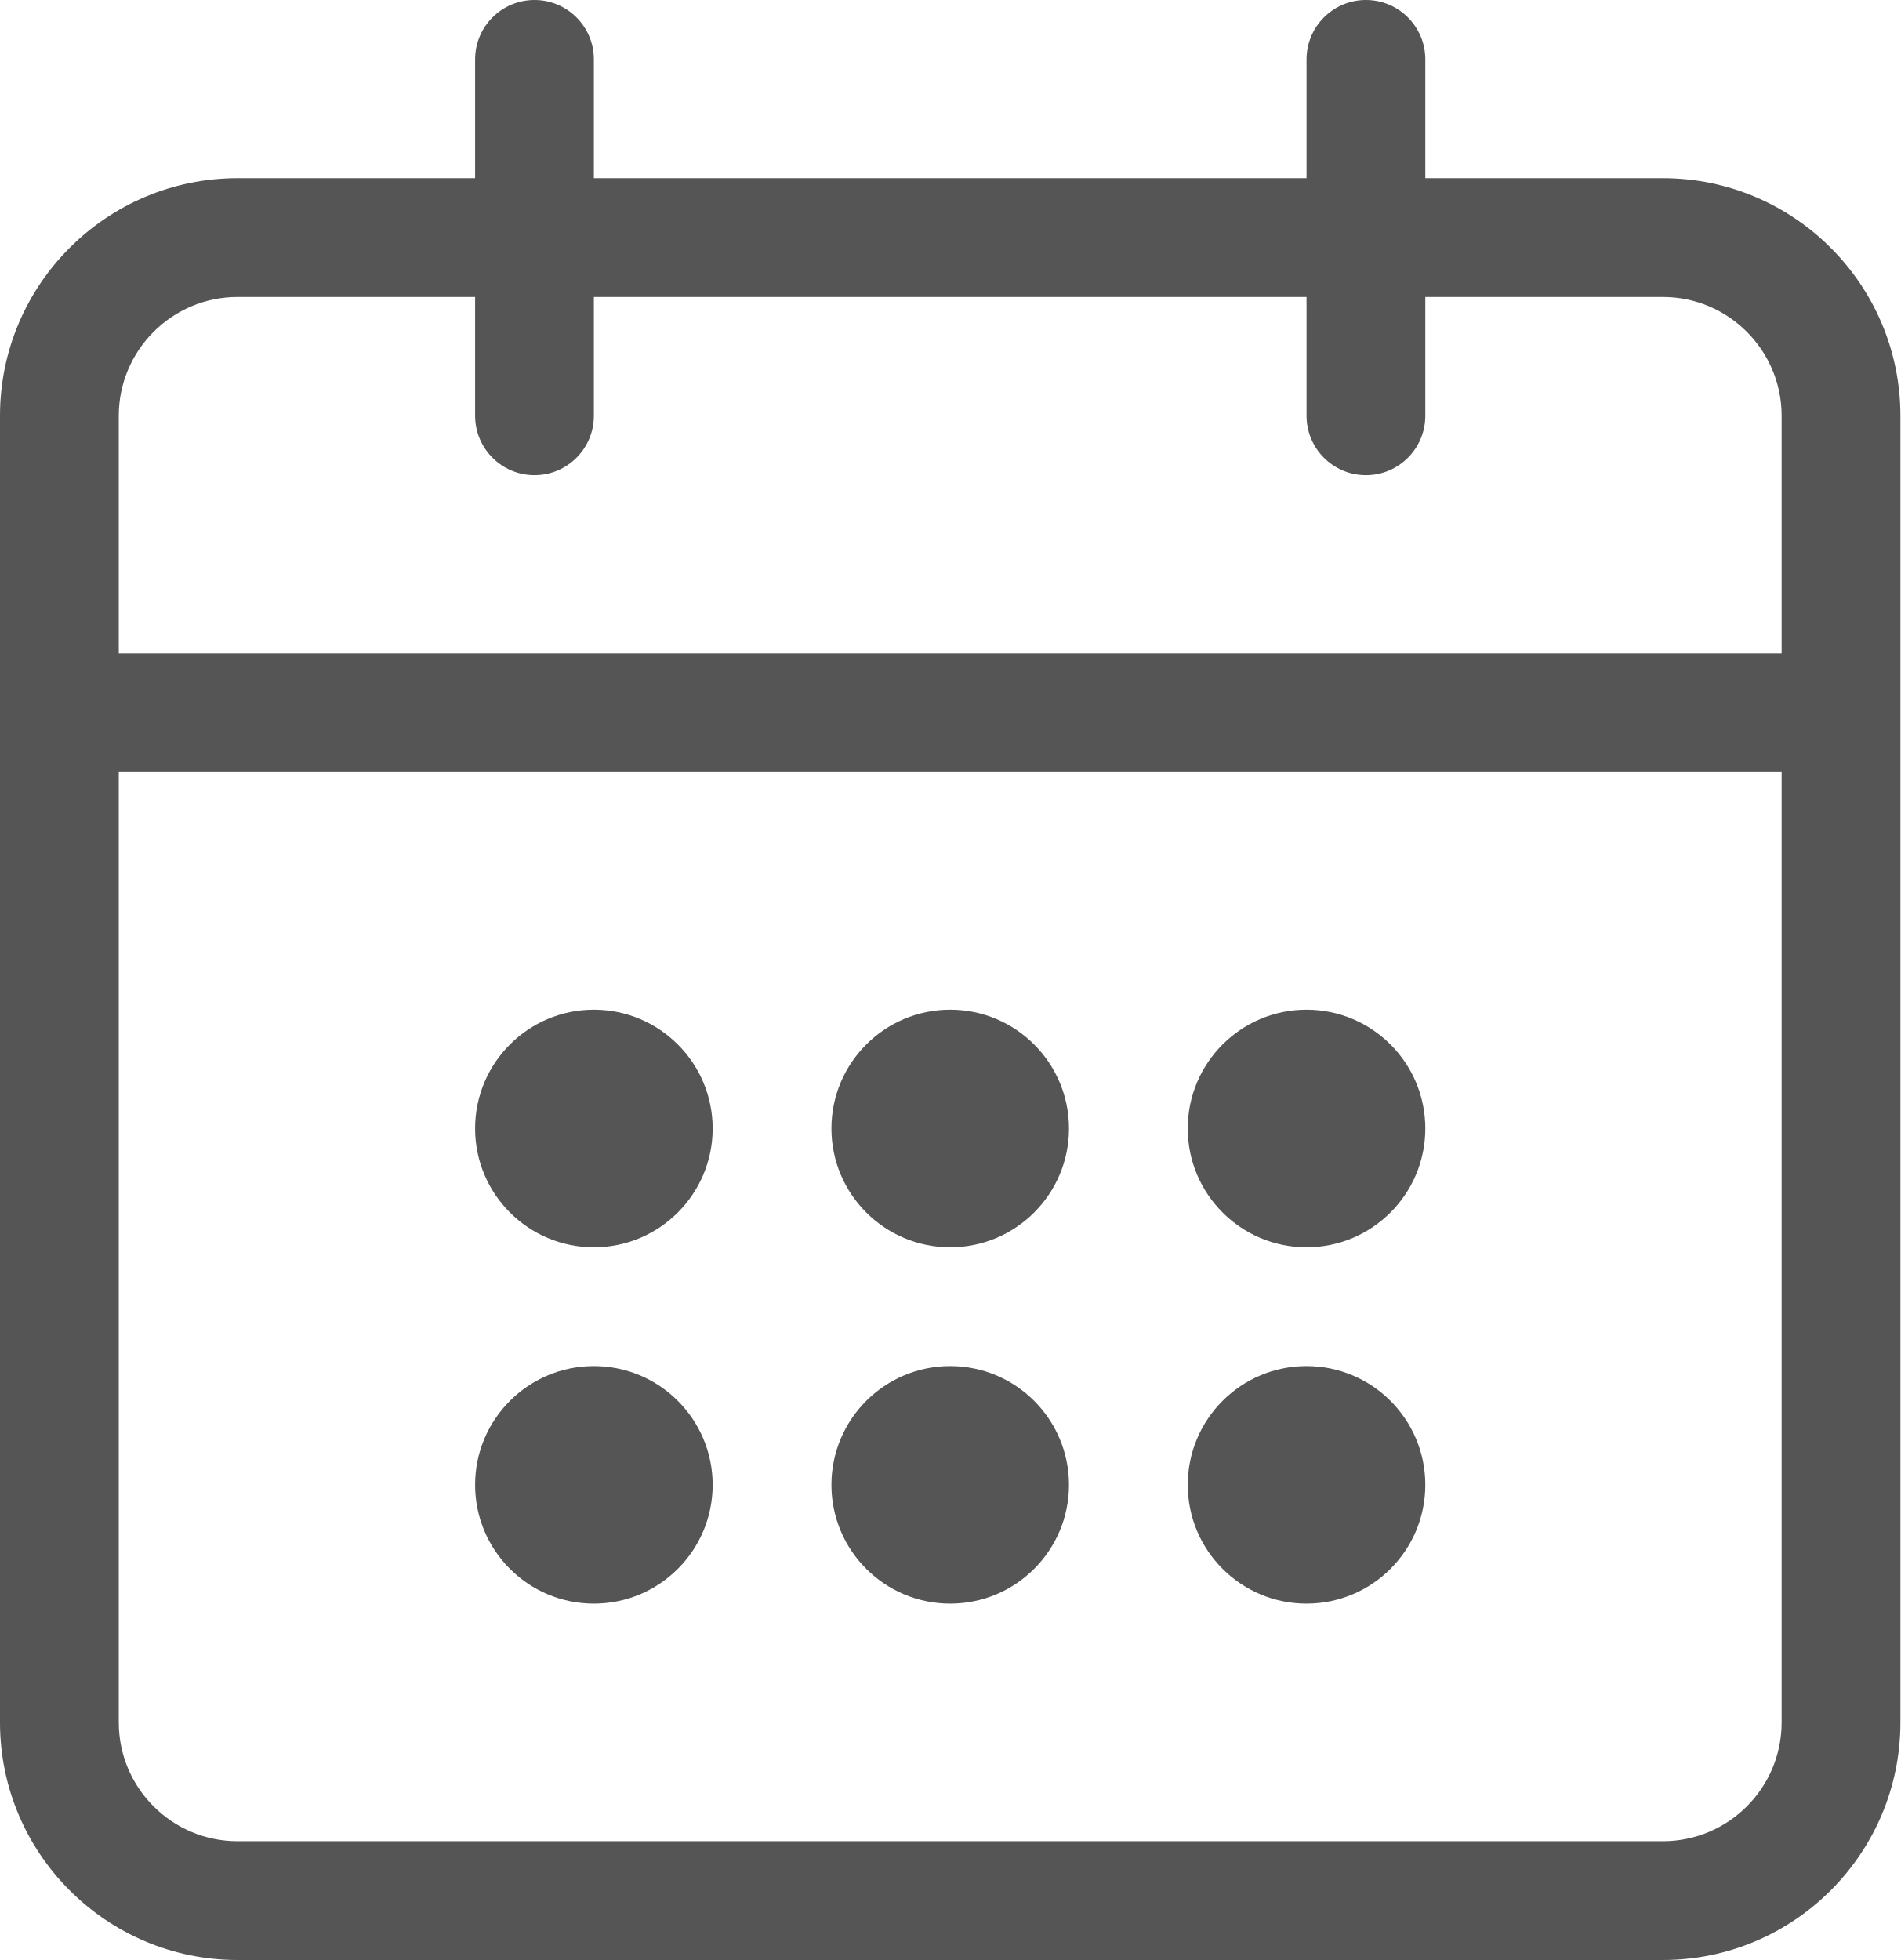
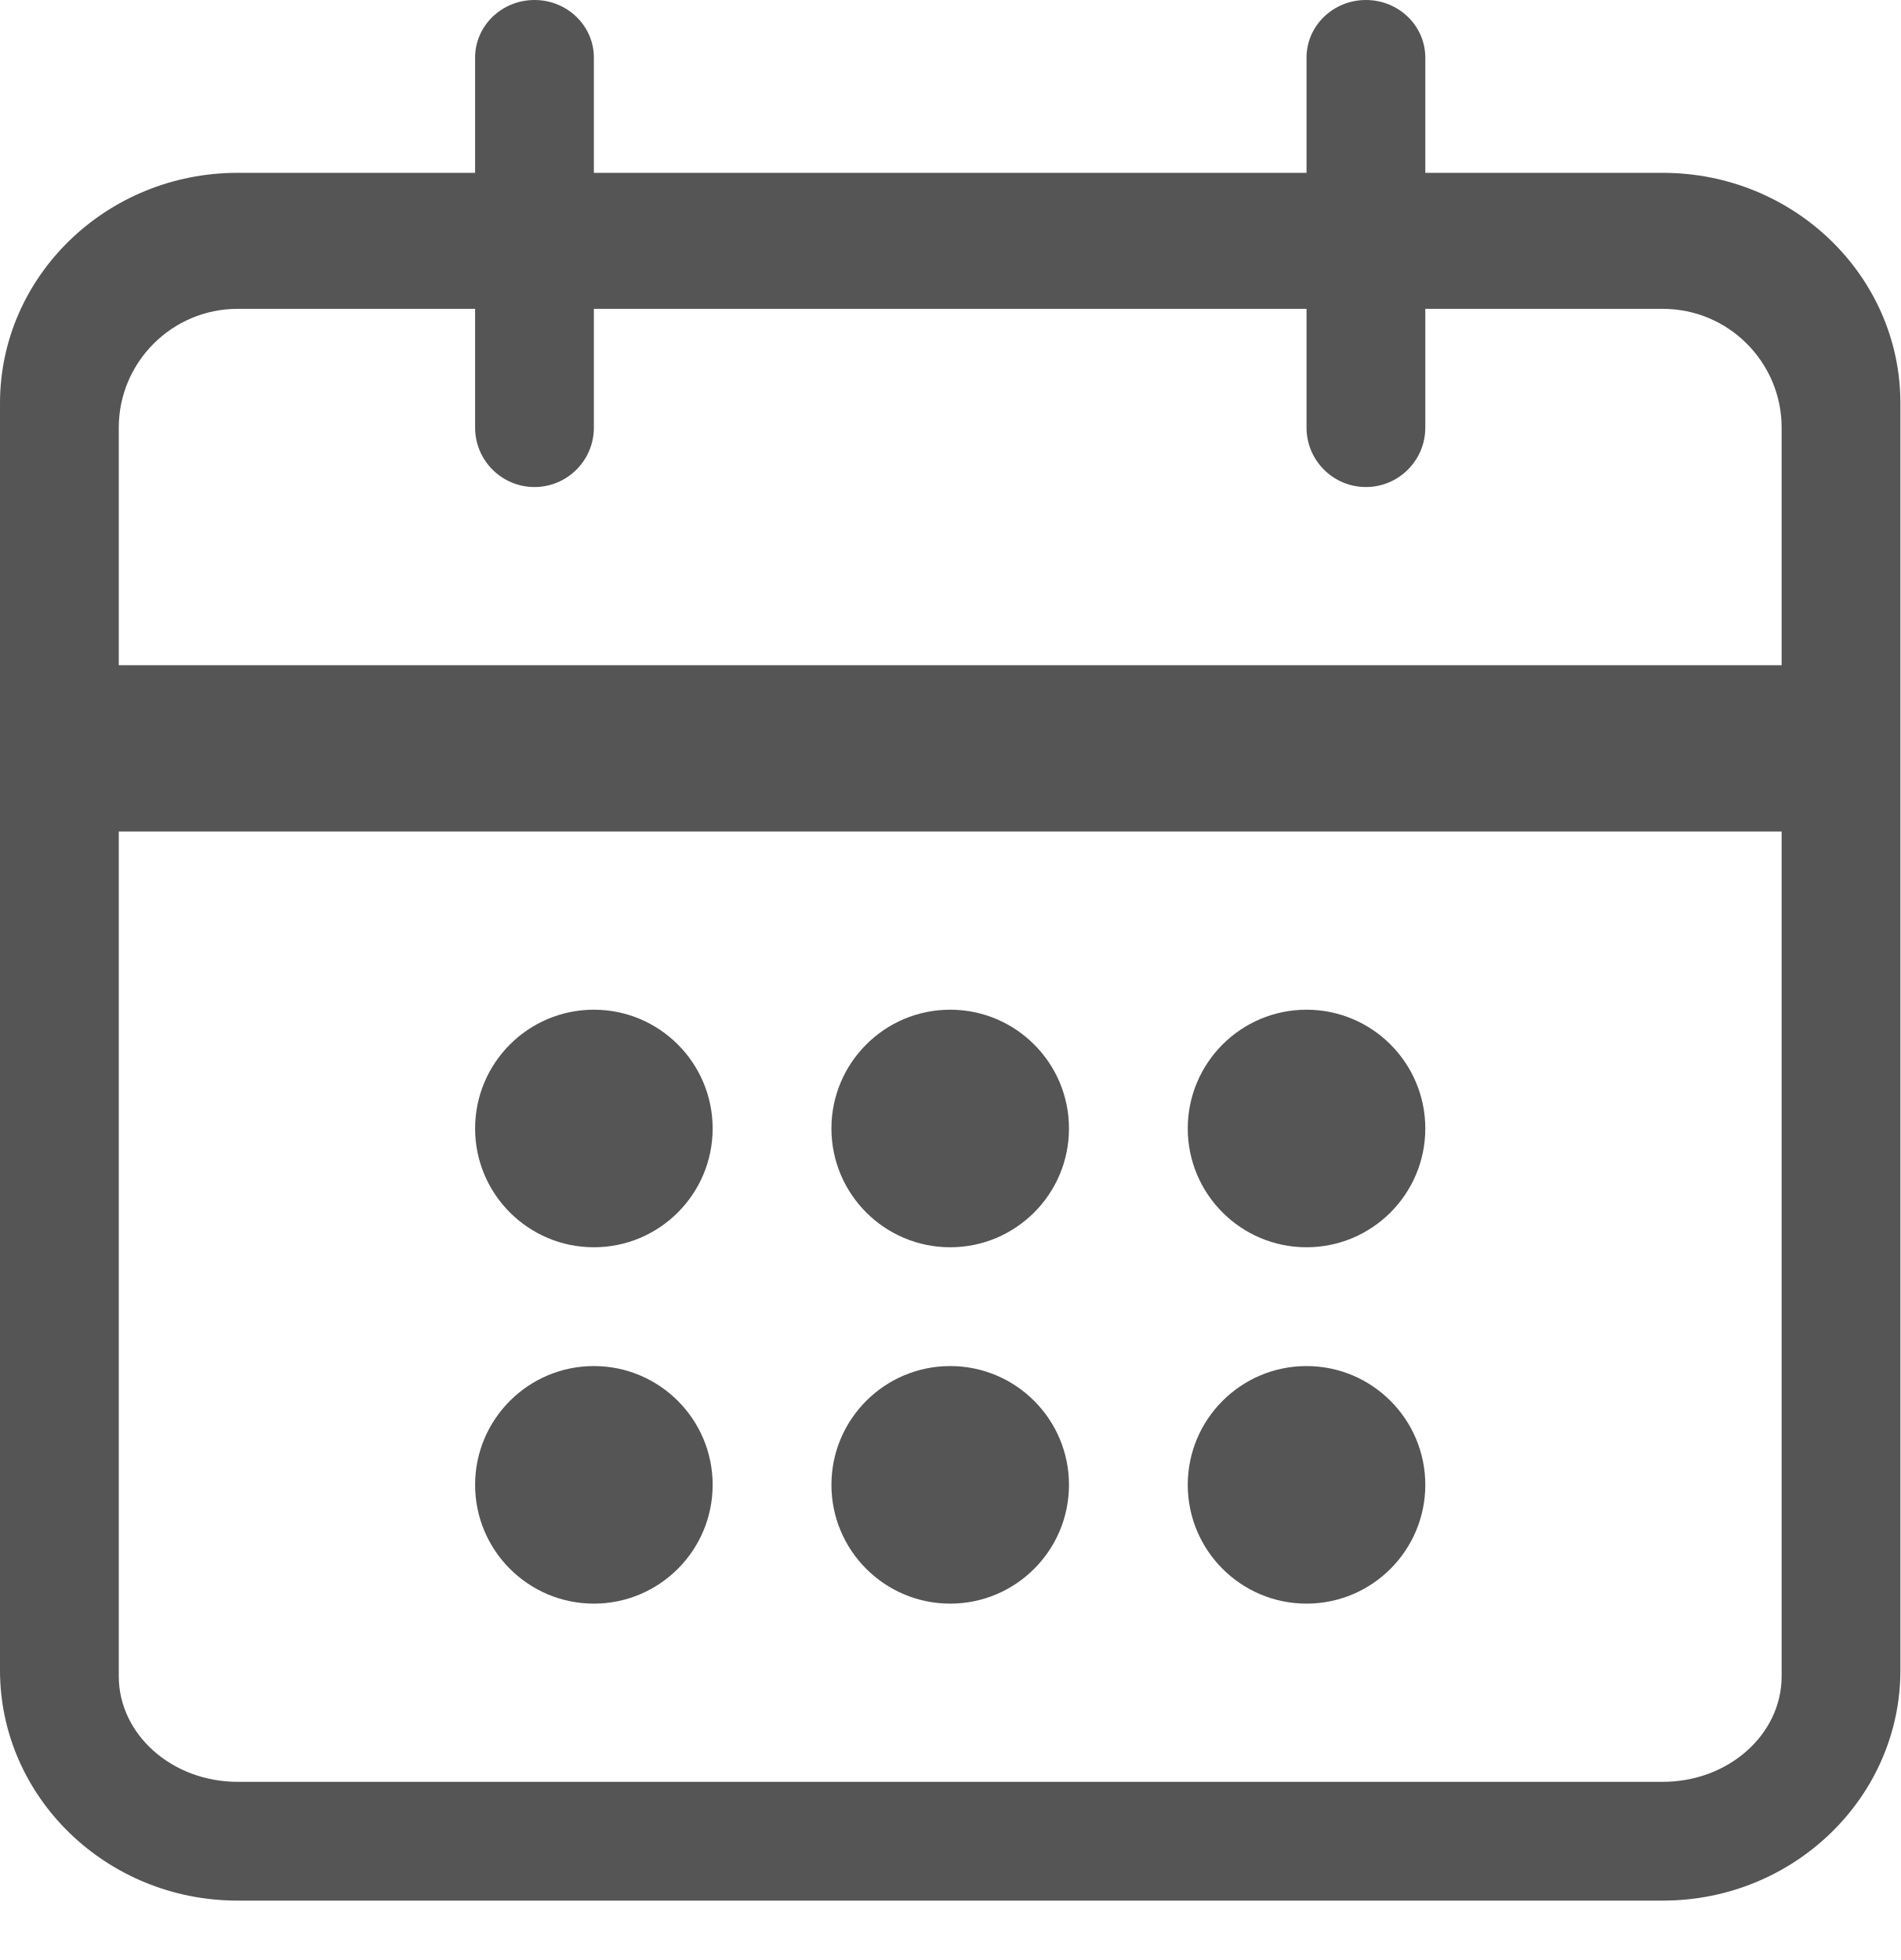
<svg xmlns="http://www.w3.org/2000/svg" version="1.1" id="Layer_1" x="0px" y="0px" width="16px" height="16.5px" viewBox="0 0 16 16.5" style="enable-background:new 0 0 16 16.5;" xml:space="preserve">
  <style type="text/css">
	.st0{fill:#555555;}
</style>
  <path class="st0" d="M5,8.5L5,8.5c0.552,0,1,0.448,1,1l0,0c0,0.552-0.448,1-1,1l0,0c-0.552,0-1-0.448-1-1l0,0  C4,8.948,4.448,8.5,5,8.5z" />
  <path class="st0" d="M5,11.5L5,11.5c0.552,0,1,0.448,1,1l0,0c0,0.552-0.448,1-1,1l0,0c-0.552,0-1-0.448-1-1l0,0  C4,11.948,4.448,11.5,5,11.5z" />
  <path class="st0" d="M8,8.5L8,8.5c0.552,0,1,0.448,1,1l0,0c0,0.552-0.448,1-1,1l0,0c-0.552,0-1-0.448-1-1l0,0  C7,8.948,7.448,8.5,8,8.5z" />
  <path class="st0" d="M11,8.5L11,8.5c0.552,0,1,0.448,1,1l0,0c0,0.552-0.448,1-1,1l0,0c-0.552,0-1-0.448-1-1l0,0  C10,8.948,10.448,8.5,11,8.5z" />
  <path class="st0" d="M8,11.5L8,11.5c0.552,0,1,0.448,1,1l0,0c0,0.552-0.448,1-1,1l0,0c-0.552,0-1-0.448-1-1l0,0  C7,11.948,7.448,11.5,8,11.5z" />
  <path class="st0" d="M11,11.5L11,11.5c0.552,0,1,0.448,1,1l0,0c0,0.552-0.448,1-1,1l0,0c-0.552,0-1-0.448-1-1l0,0  C10,11.948,10.448,11.5,11,11.5z" />
-   <path class="st0" d="M14,1.5h-2v-1C12,0.224,11.776,0,11.5,0S11,0.224,11,0.5v1H5v-1C5,0.224,4.776,0,4.5,0S4,0.224,4,0.5v1H2  c-1.103,0-2,0.897-2,2v11c0,1.103,0.897,2,2,2h12c1.103,0,2-0.897,2-2v-11C16,2.397,15.103,1.5,14,1.5z M15,14.5  c0,0.552-0.448,1-1,1H2c-0.551,0-1-0.448-1-1v-8h14V14.5z M15,5.5H1v-2c0-0.551,0.449-1,1-1h2v1C4,3.776,4.224,4,4.5,4  S5,3.776,5,3.5v-1h6v1C11,3.776,11.224,4,11.5,4S12,3.776,12,3.5v-1h2c0.552,0,1,0.449,1,1V5.5z" />
+   <path class="st0" d="M14,1.455h-2v-0.97C12,0.217,11.776,0,11.5,0S11,0.217,11,0.485v0.97H5v-0.97C5,0.217,4.776,0,4.5,0  S4,0.217,4,0.485v0.97H2c-1.103,0-2,0.87-2,1.939v10.667C0,15.13,0.897,16,2,16h12c1.103,0,2-0.87,2-1.939V3.394  C16,2.324,15.103,1.455,14,1.455z M15,14.111C15,14.602,14.552,15,14,15H2c-0.551,0-1-0.398-1-0.889V7h14V14.111z M15,5.6H1v-2  c0-0.551,0.449-1,1-1h2v1c0,0.276,0.224,0.5,0.5,0.5S5,3.876,5,3.6v-1h6v1c0,0.276,0.224,0.5,0.5,0.5S12,3.876,12,3.6v-1h2  c0.552,0,1,0.449,1,1V5.6z" />
</svg>
